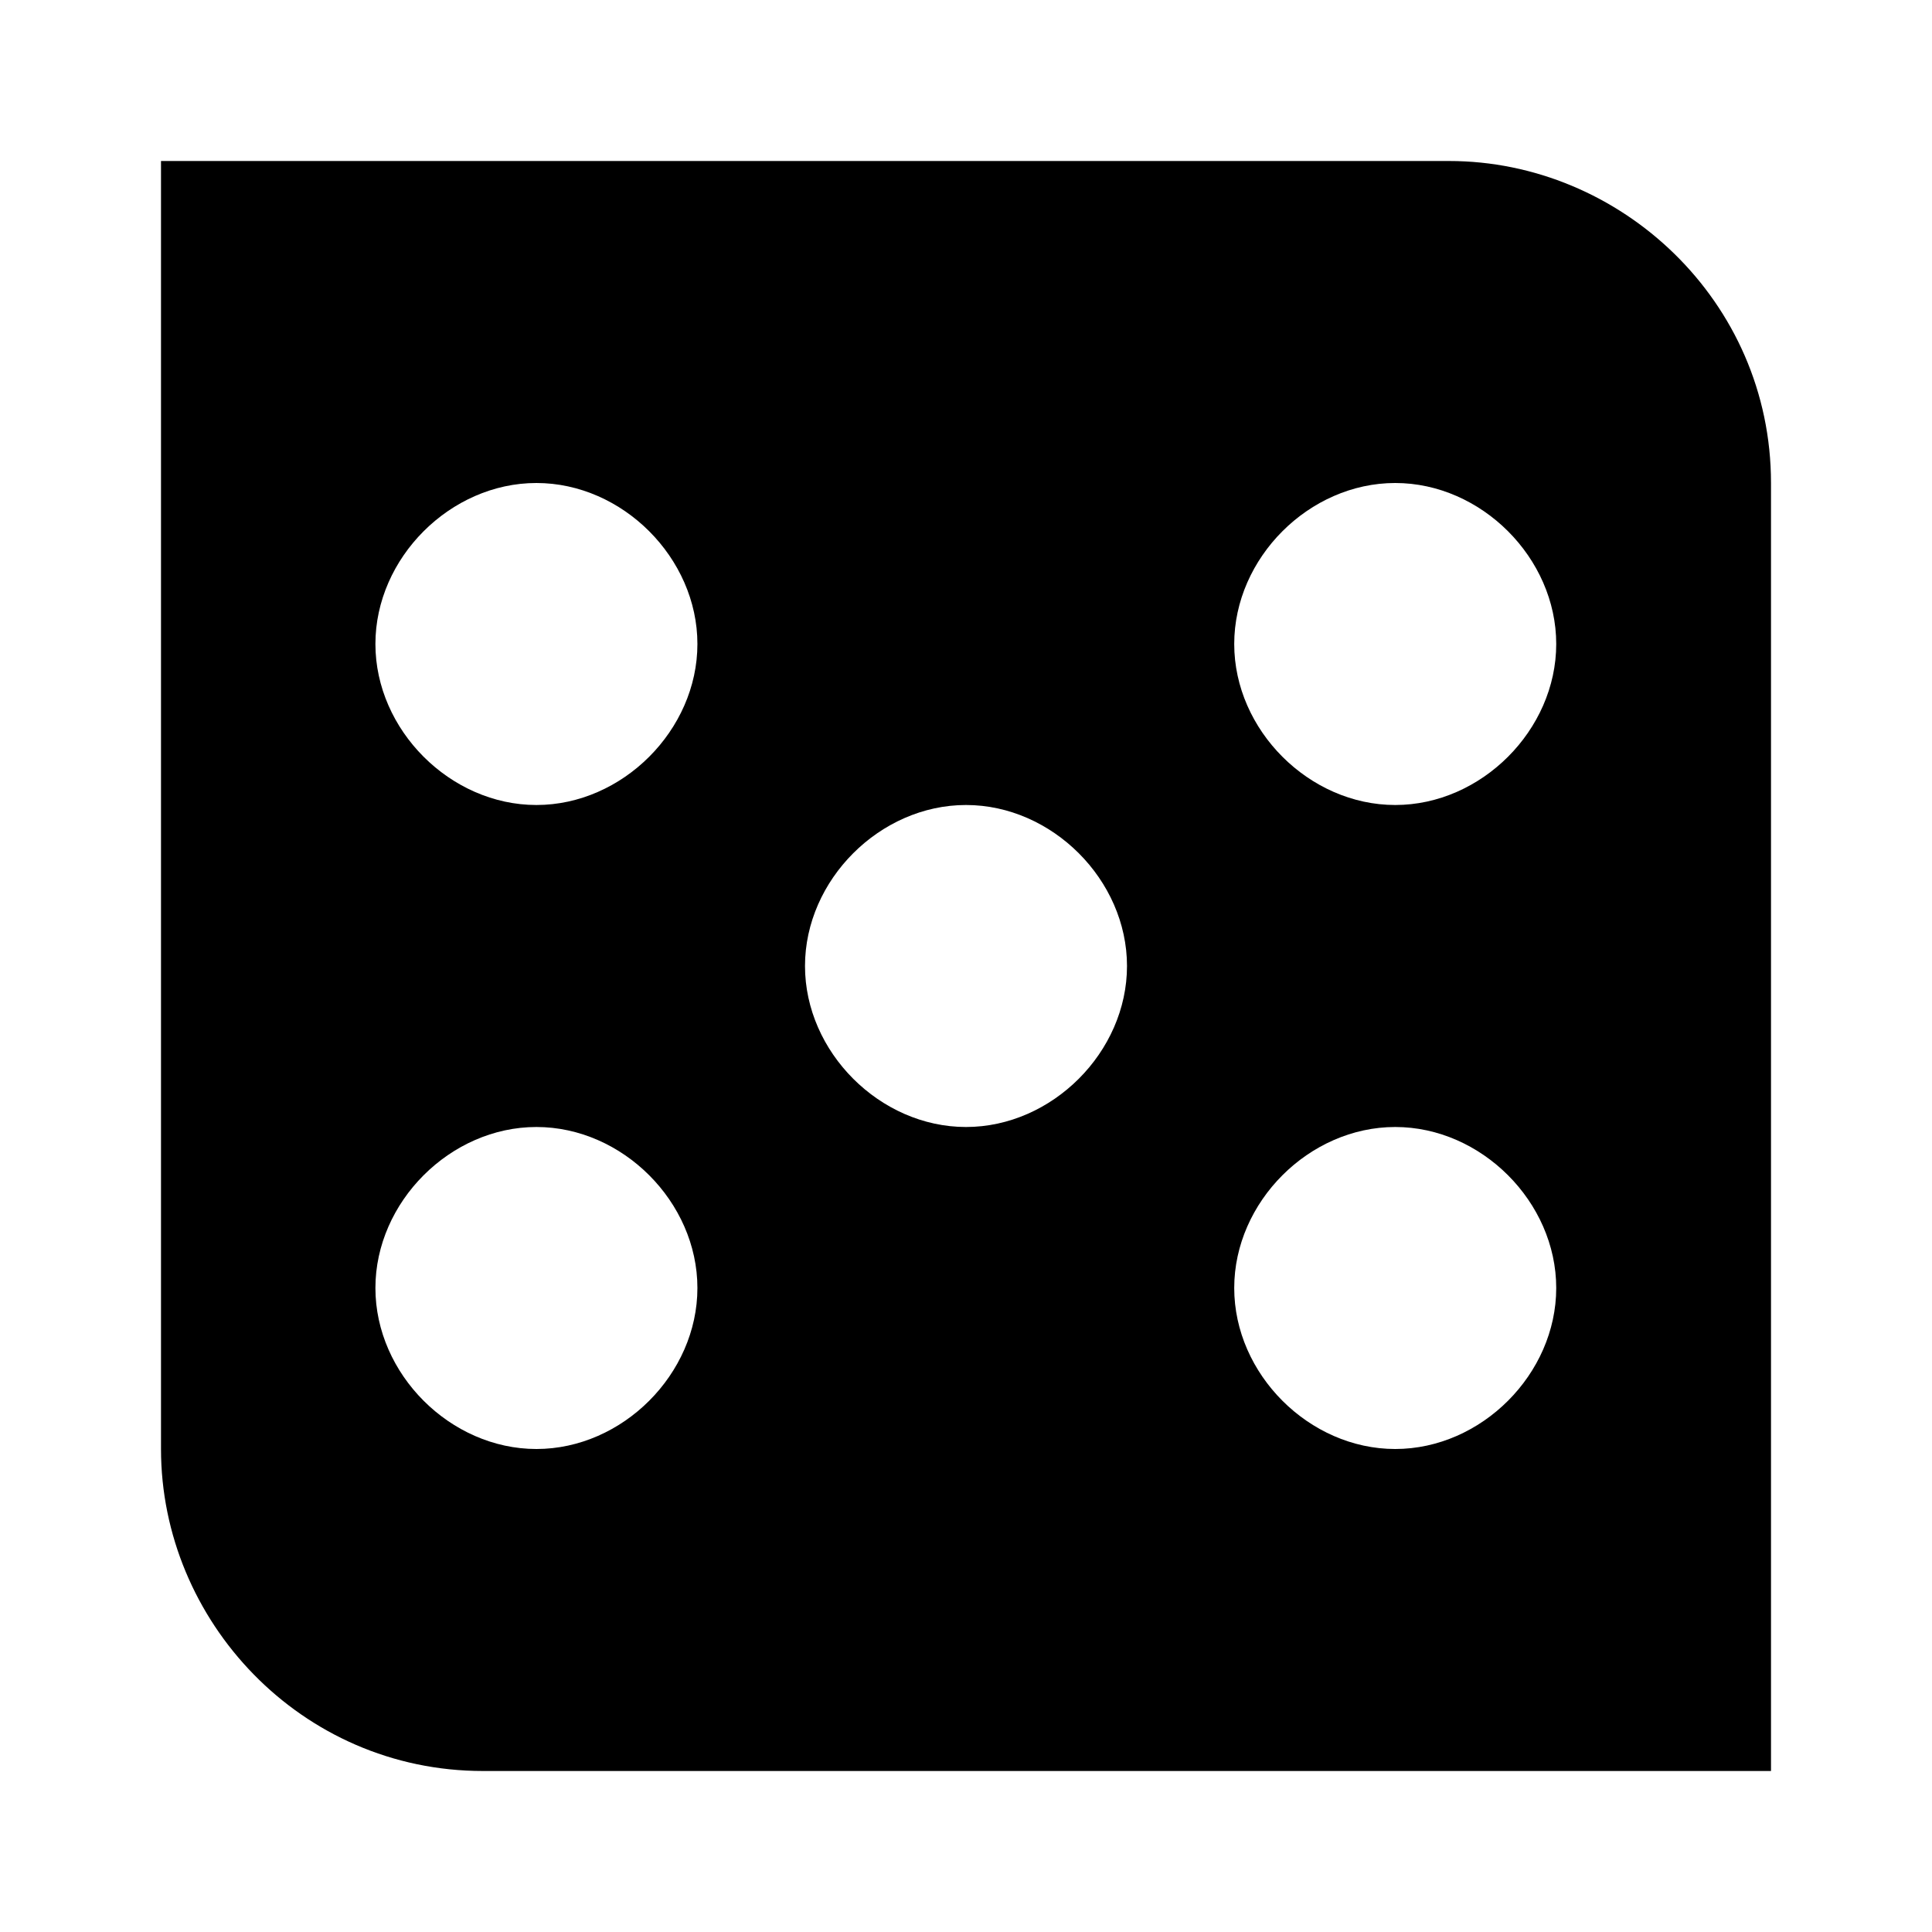
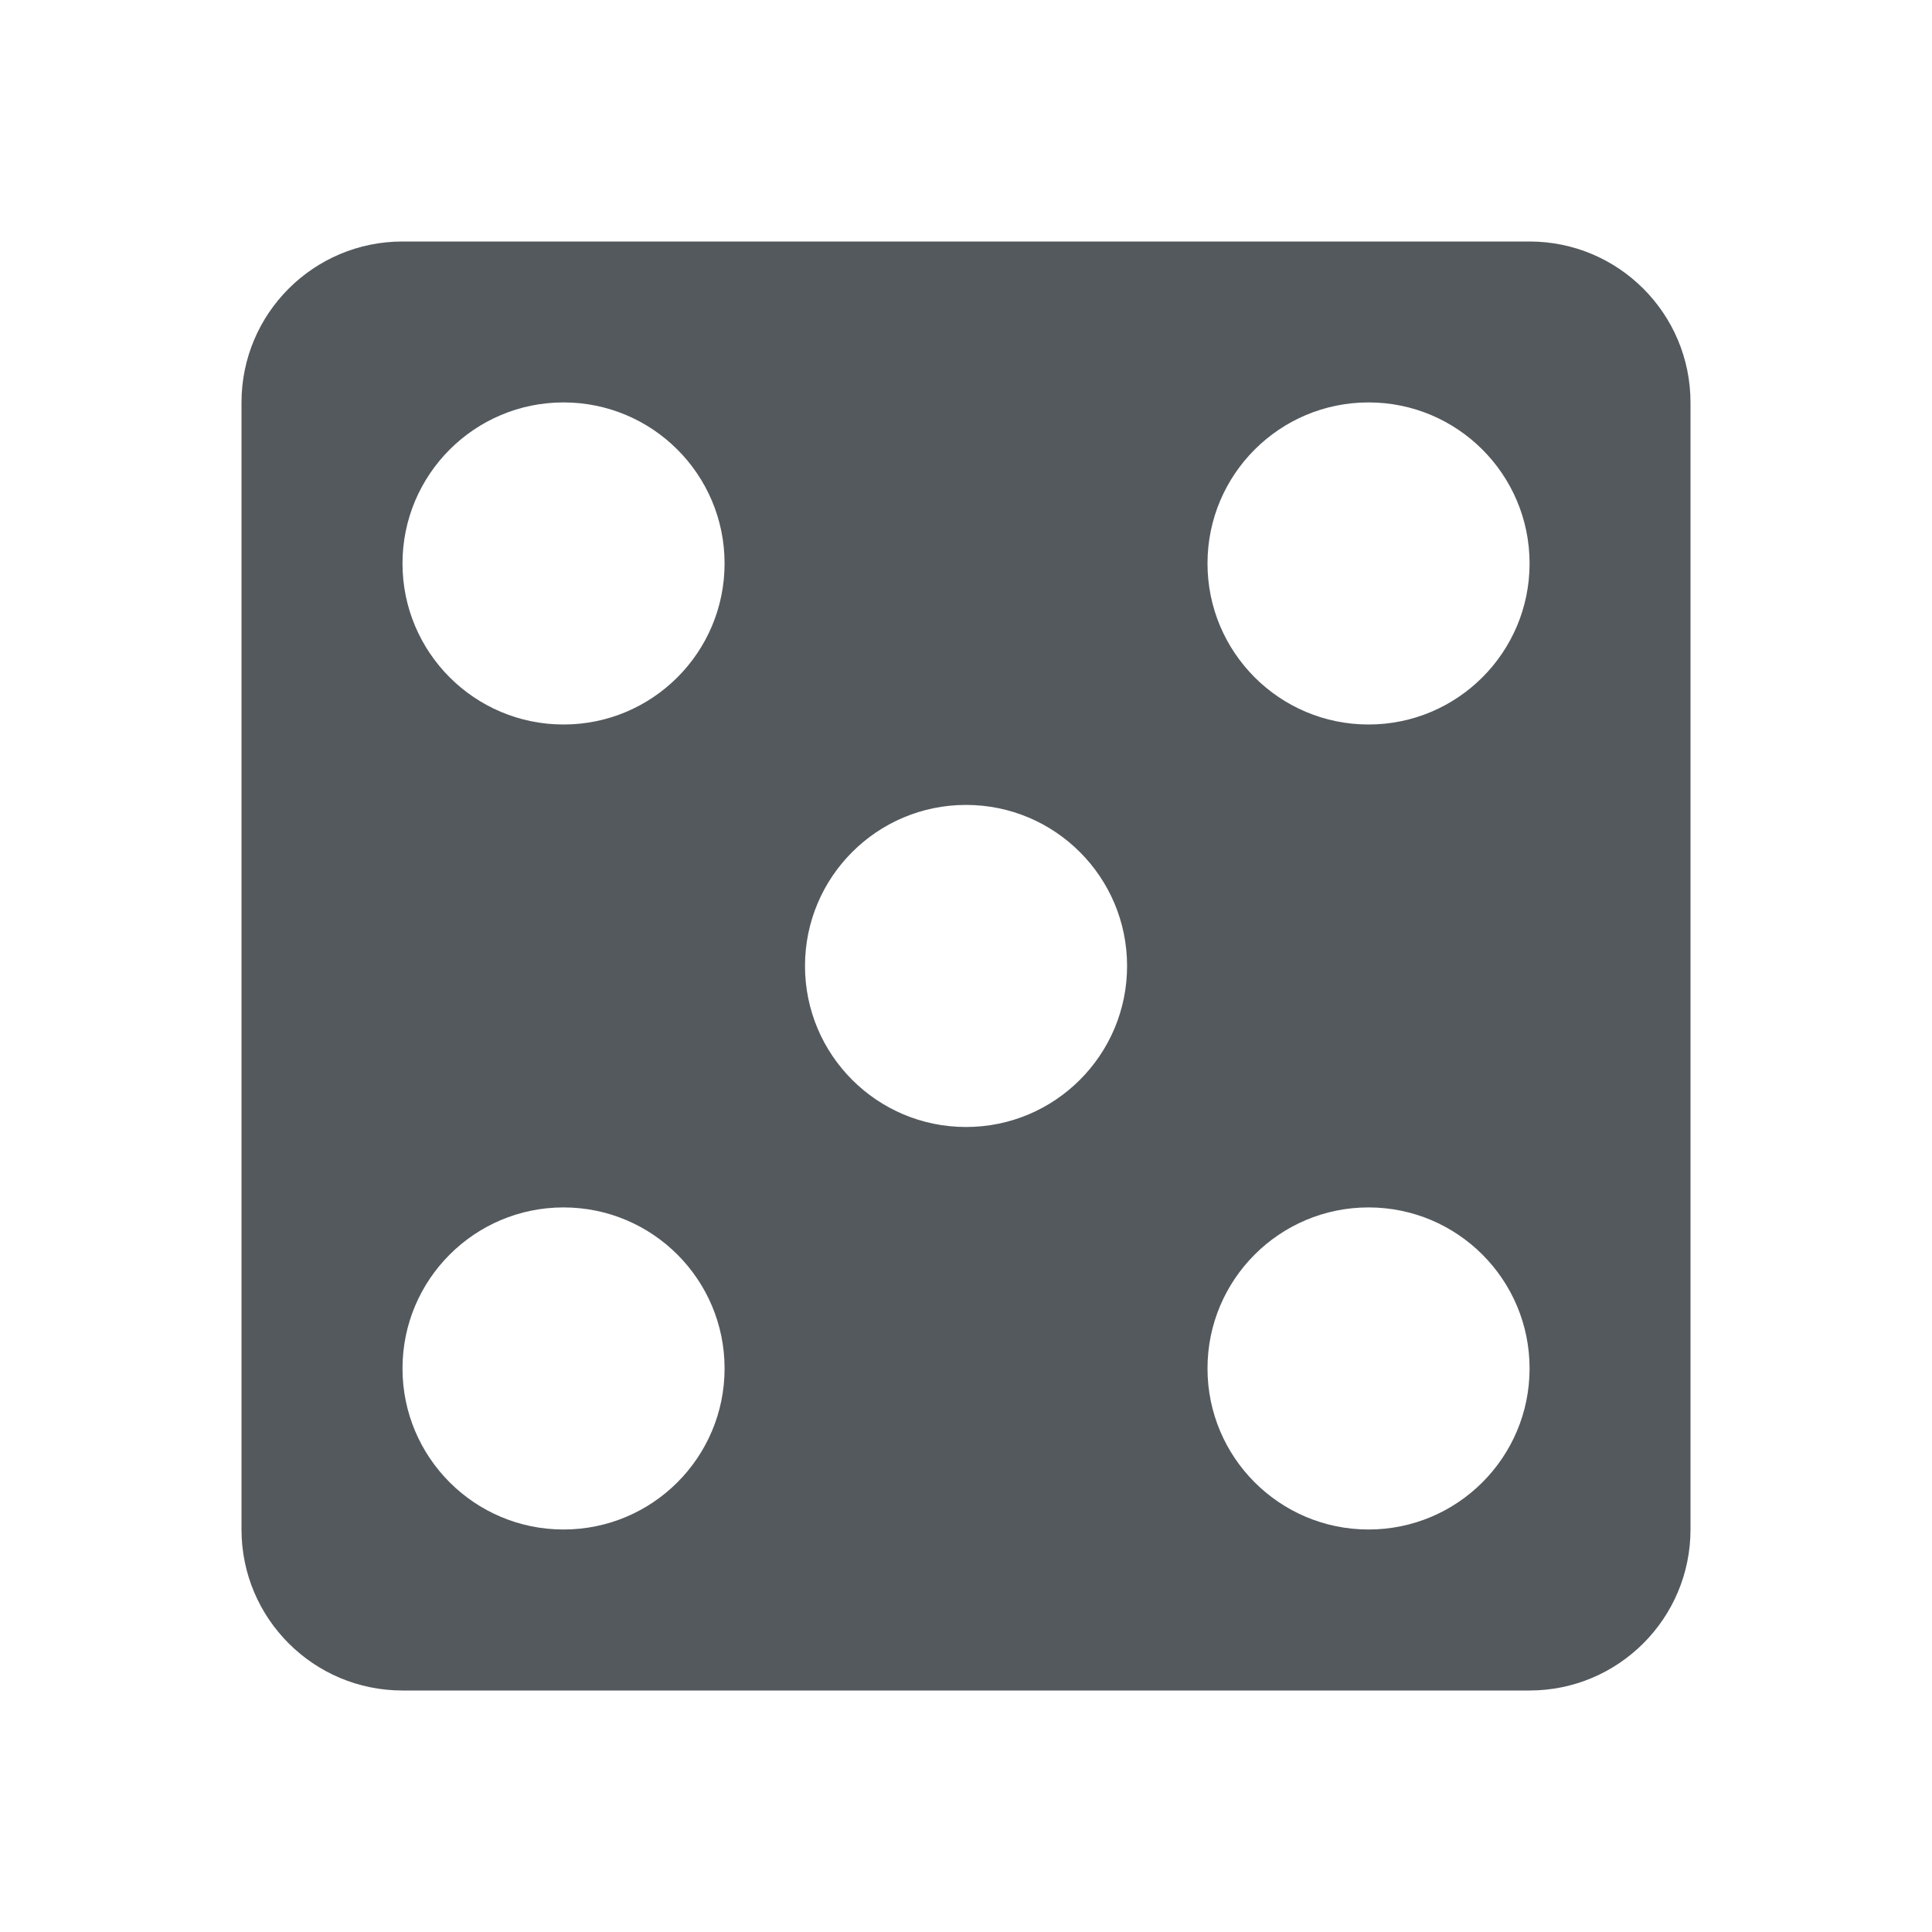
- <svg xmlns="http://www.w3.org/2000/svg" viewBox="0 0 48 48" width="48" height="48">
-   <path d="M36 4H4v32c0 4.267 3.475 8 8 8h32V12c0-4.525-3.742-8-8-8zM13.327 36c-2.138 0-4-1.862-4-4s1.862-4 4-4 4 1.862 4 4-1.862 4-4 4zm0-16c-2.138 0-4-1.862-4-4s1.862-4 4-4 4 1.862 4 4-1.862 4-4 4zM24 28c-2.138 0-4-1.862-4-4s1.862-4 4-4 4 1.862 4 4-1.862 4-4 4zm10.664 8c-2.139 0-4-1.862-4-4s1.861-4 4-4c2.138 0 4 1.862 4 4s-1.862 4-4 4zm0-16c-2.139 0-4-1.862-4-4s1.861-4 4-4c2.138 0 4 1.862 4 4s-1.862 4-4 4z" />
+ <svg xmlns="http://www.w3.org/2000/svg" viewBox="0 0 24 24" width="24" height="24">
+   <path d="M17 9a2 2 0 1 1 .001-4.001A2 2 0 0 1 17 9m0 10a2 2 0 1 1 .001-4.001A2 2 0 0 1 17 19m-5-5a2 2 0 1 1 .001-4.001A2 2 0 0 1 12 14M7 9a2 2 0 1 1 .001-4.001A2 2 0 0 1 7 9m0 10a2 2 0 1 1 .001-4.001A2 2 0 0 1 7 19M19 3H5a2 2 0 0 0-2 2v14a2 2 0 0 0 2 2h14a2 2 0 0 0 2-2V5a2 2 0 0 0-2-2" fill="#54595D" fill-rule="evenodd" />
</svg>
